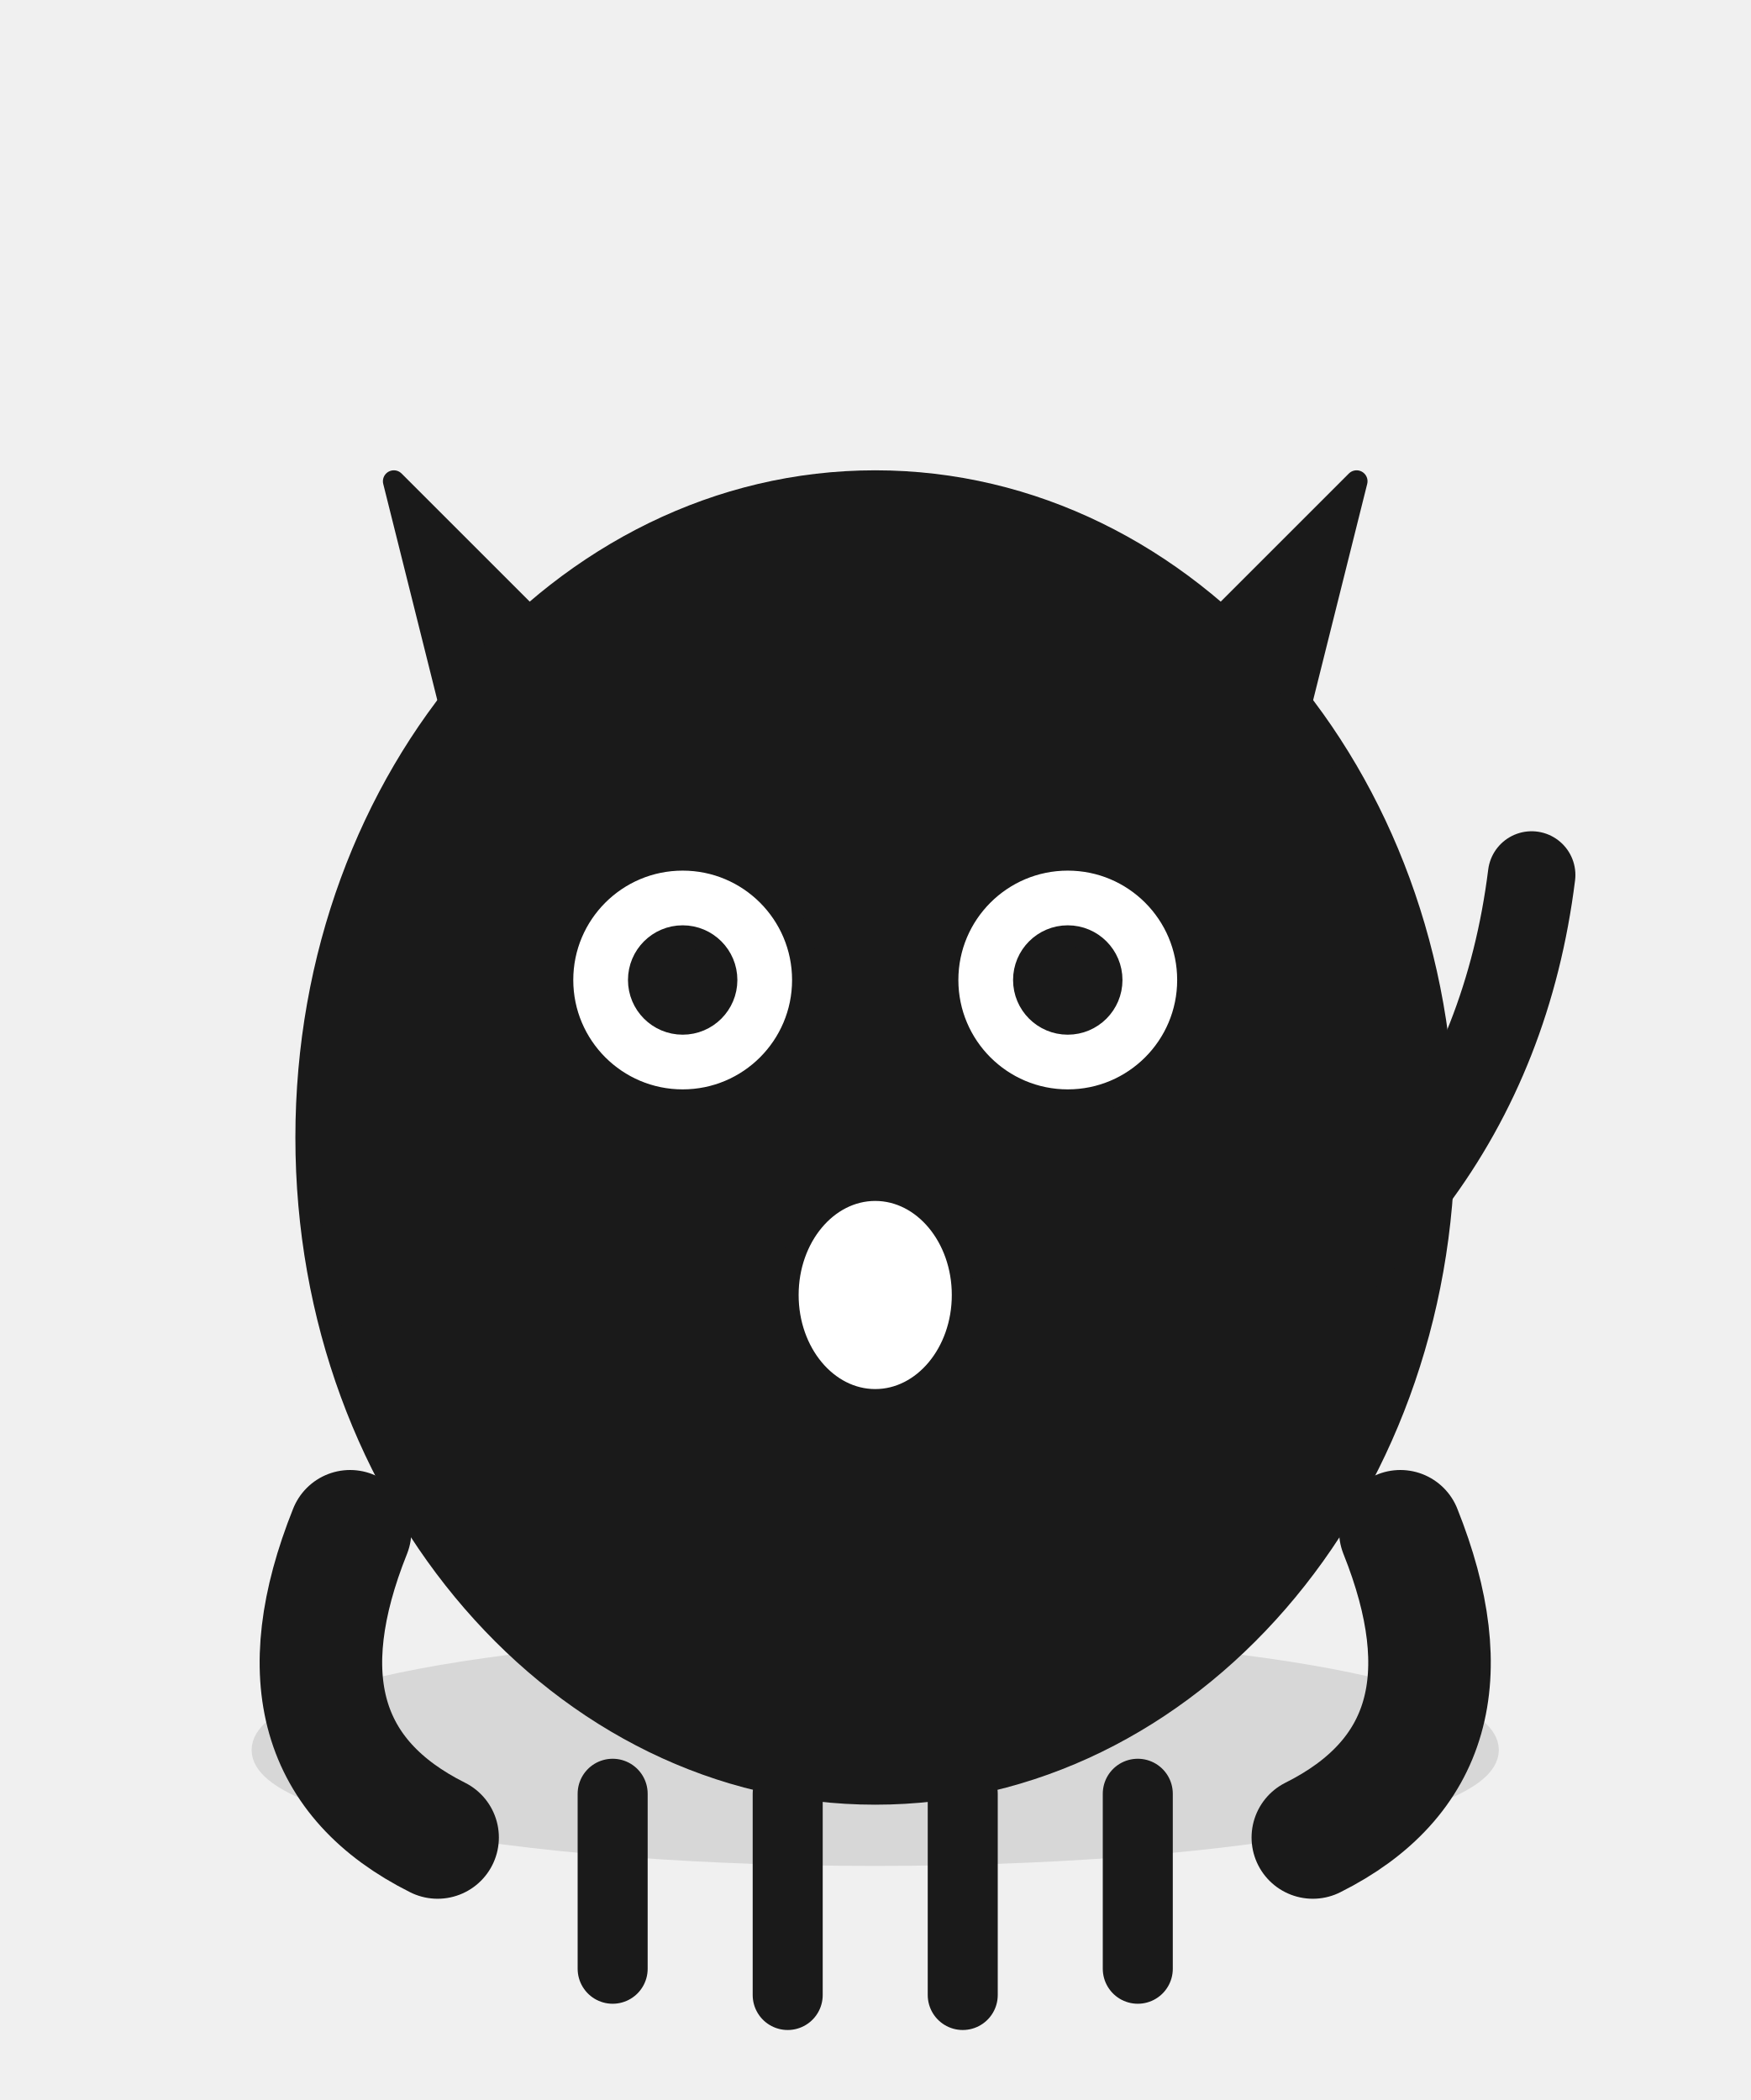
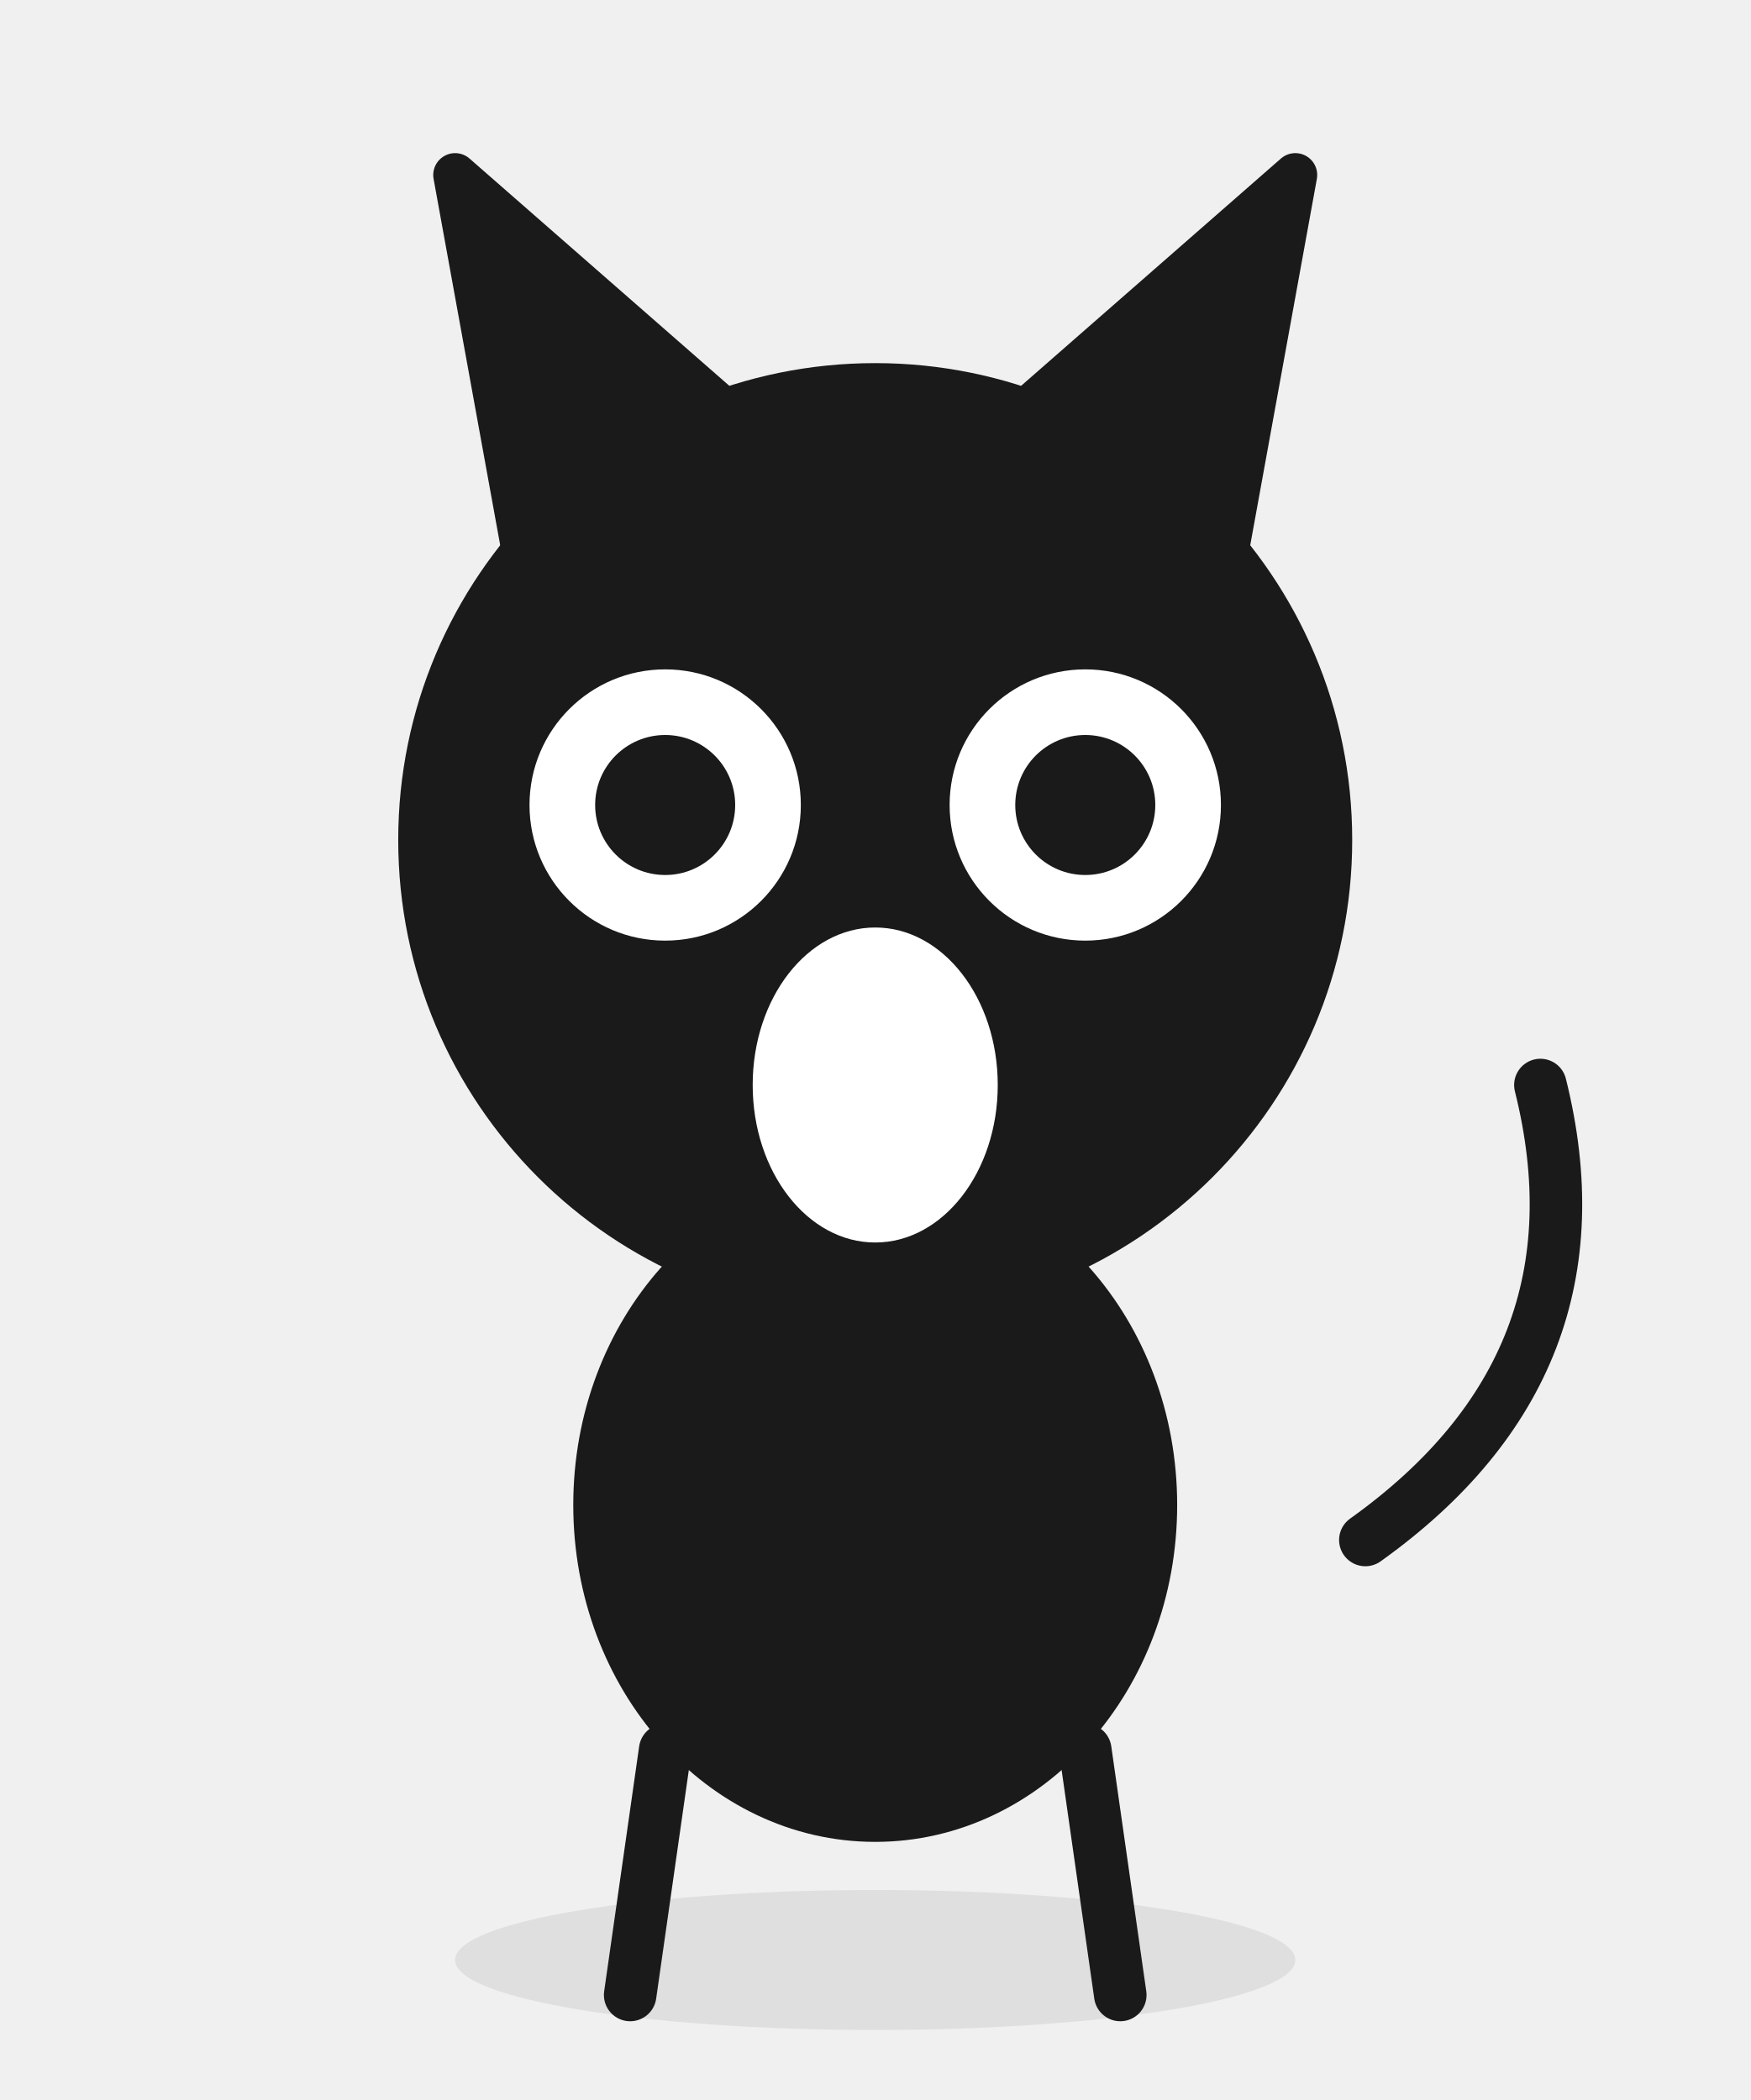
- <svg xmlns="http://www.w3.org/2000/svg" viewBox="0 0 200 240" fill="none" stroke="#1a1a1a" stroke-width="2.5" stroke-linecap="round" stroke-linejoin="round">
-   <ellipse cx="100" cy="200" rx="70" ry="12" fill="#1a1a1a" opacity="0.12" />
-   <path d="M55 95 L45 55 L70 80 Z" fill="#1a1a1a" stroke="#1a1a1a" />
-   <path d="M145 95 L155 55 L130 80 Z" fill="#1a1a1a" stroke="#1a1a1a" />
-   <ellipse cx="100" cy="130" rx="65" ry="75" fill="#1a1a1a" stroke="#1a1a1a" />
-   <circle cx="78" cy="112" r="14" fill="#fff" stroke="#1a1a1a" stroke-width="3" />
-   <circle cx="122" cy="112" r="14" fill="#fff" stroke="#1a1a1a" stroke-width="3" />
-   <circle cx="78" cy="112" r="5" fill="#1a1a1a" />
-   <circle cx="122" cy="112" r="5" fill="#1a1a1a" />
-   <ellipse cx="100" cy="148" rx="10" ry="12" fill="#fff" />
-   <path d="M40 175 Q30 200 50 210" stroke="#1a1a1a" stroke-width="14" fill="none" />
-   <path d="M160 175 Q170 200 150 210" stroke="#1a1a1a" stroke-width="14" fill="none" />
-   <path d="M70 205 L70 225 M90 205 L90 228 M110 205 L110 228 M130 205 L130 225" stroke="#1a1a1a" stroke-width="8" />
-   <path d="M130 160 Q170 140 175 100" stroke="#1a1a1a" stroke-width="10" fill="none" />
+ <svg xmlns="http://www.w3.org/2000/svg" viewBox="0 0 100 120" fill="none" stroke="#1a1a1a" stroke-width="2.5" stroke-linecap="round" stroke-linejoin="round">
+   <ellipse cx="50" cy="112" rx="24" ry="4" fill="#1a1a1a" opacity="0.08" stroke="none" />
+   <path d="M78 88 Q92 78 88 62" fill="none" stroke="#1a1a1a" stroke-width="3" />
+   <ellipse cx="50" cy="86" rx="16" ry="18" fill="#1a1a1a" stroke="#1a1a1a" />
+   <circle cx="50" cy="48" r="26" fill="#1a1a1a" stroke="#1a1a1a" />
+   <path d="M30 32 L26 10 L42 24 Z" fill="#1a1a1a" stroke="#1a1a1a" />
+   <path d="M70 32 L74 10 L58 24 Z" fill="#1a1a1a" stroke="#1a1a1a" />
+   <circle cx="38" cy="46" r="9" fill="#fff" stroke="#1a1a1a" />
+   <circle cx="62" cy="46" r="9" fill="#fff" stroke="#1a1a1a" />
+   <circle cx="38" cy="46" r="4" fill="#1a1a1a" stroke="none" />
+   <circle cx="62" cy="46" r="4" fill="#1a1a1a" stroke="none" />
+   <ellipse cx="50" cy="62" rx="7" ry="9" fill="#fff" stroke="none" />
+   <path d="M38 100 L36 114 M62 100 L64 114" fill="none" stroke="#1a1a1a" stroke-width="3" />
</svg>
